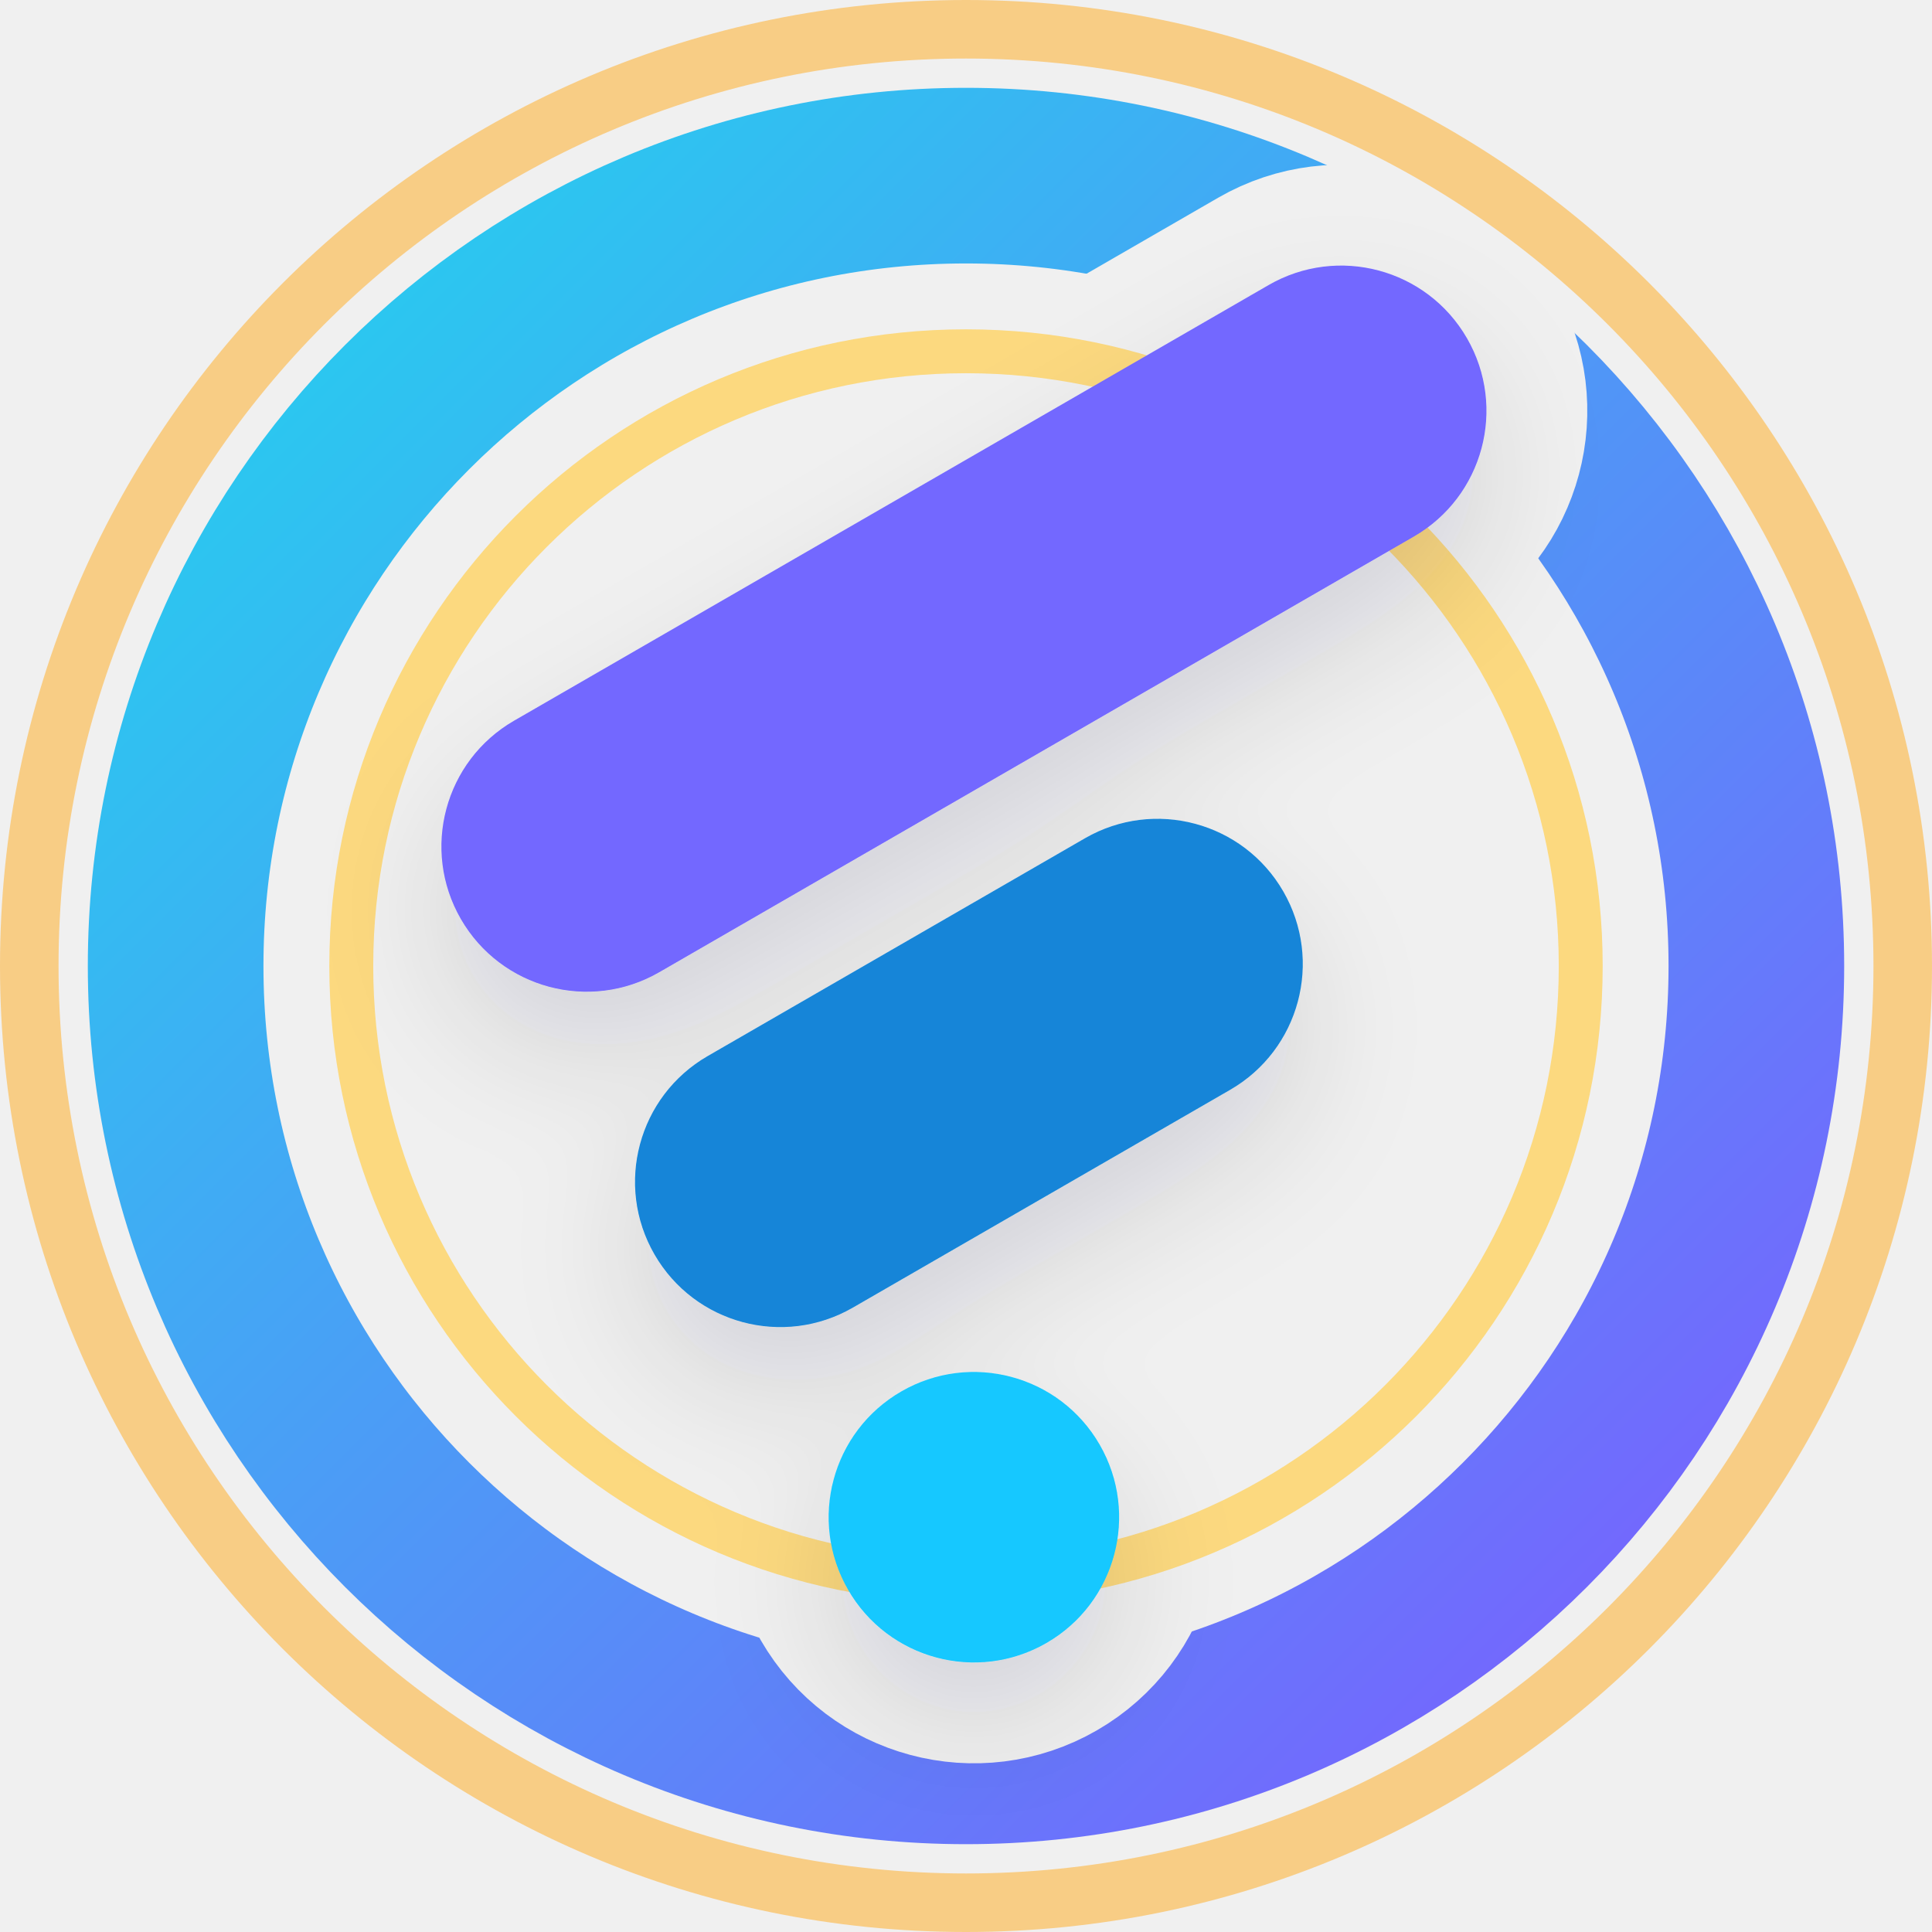
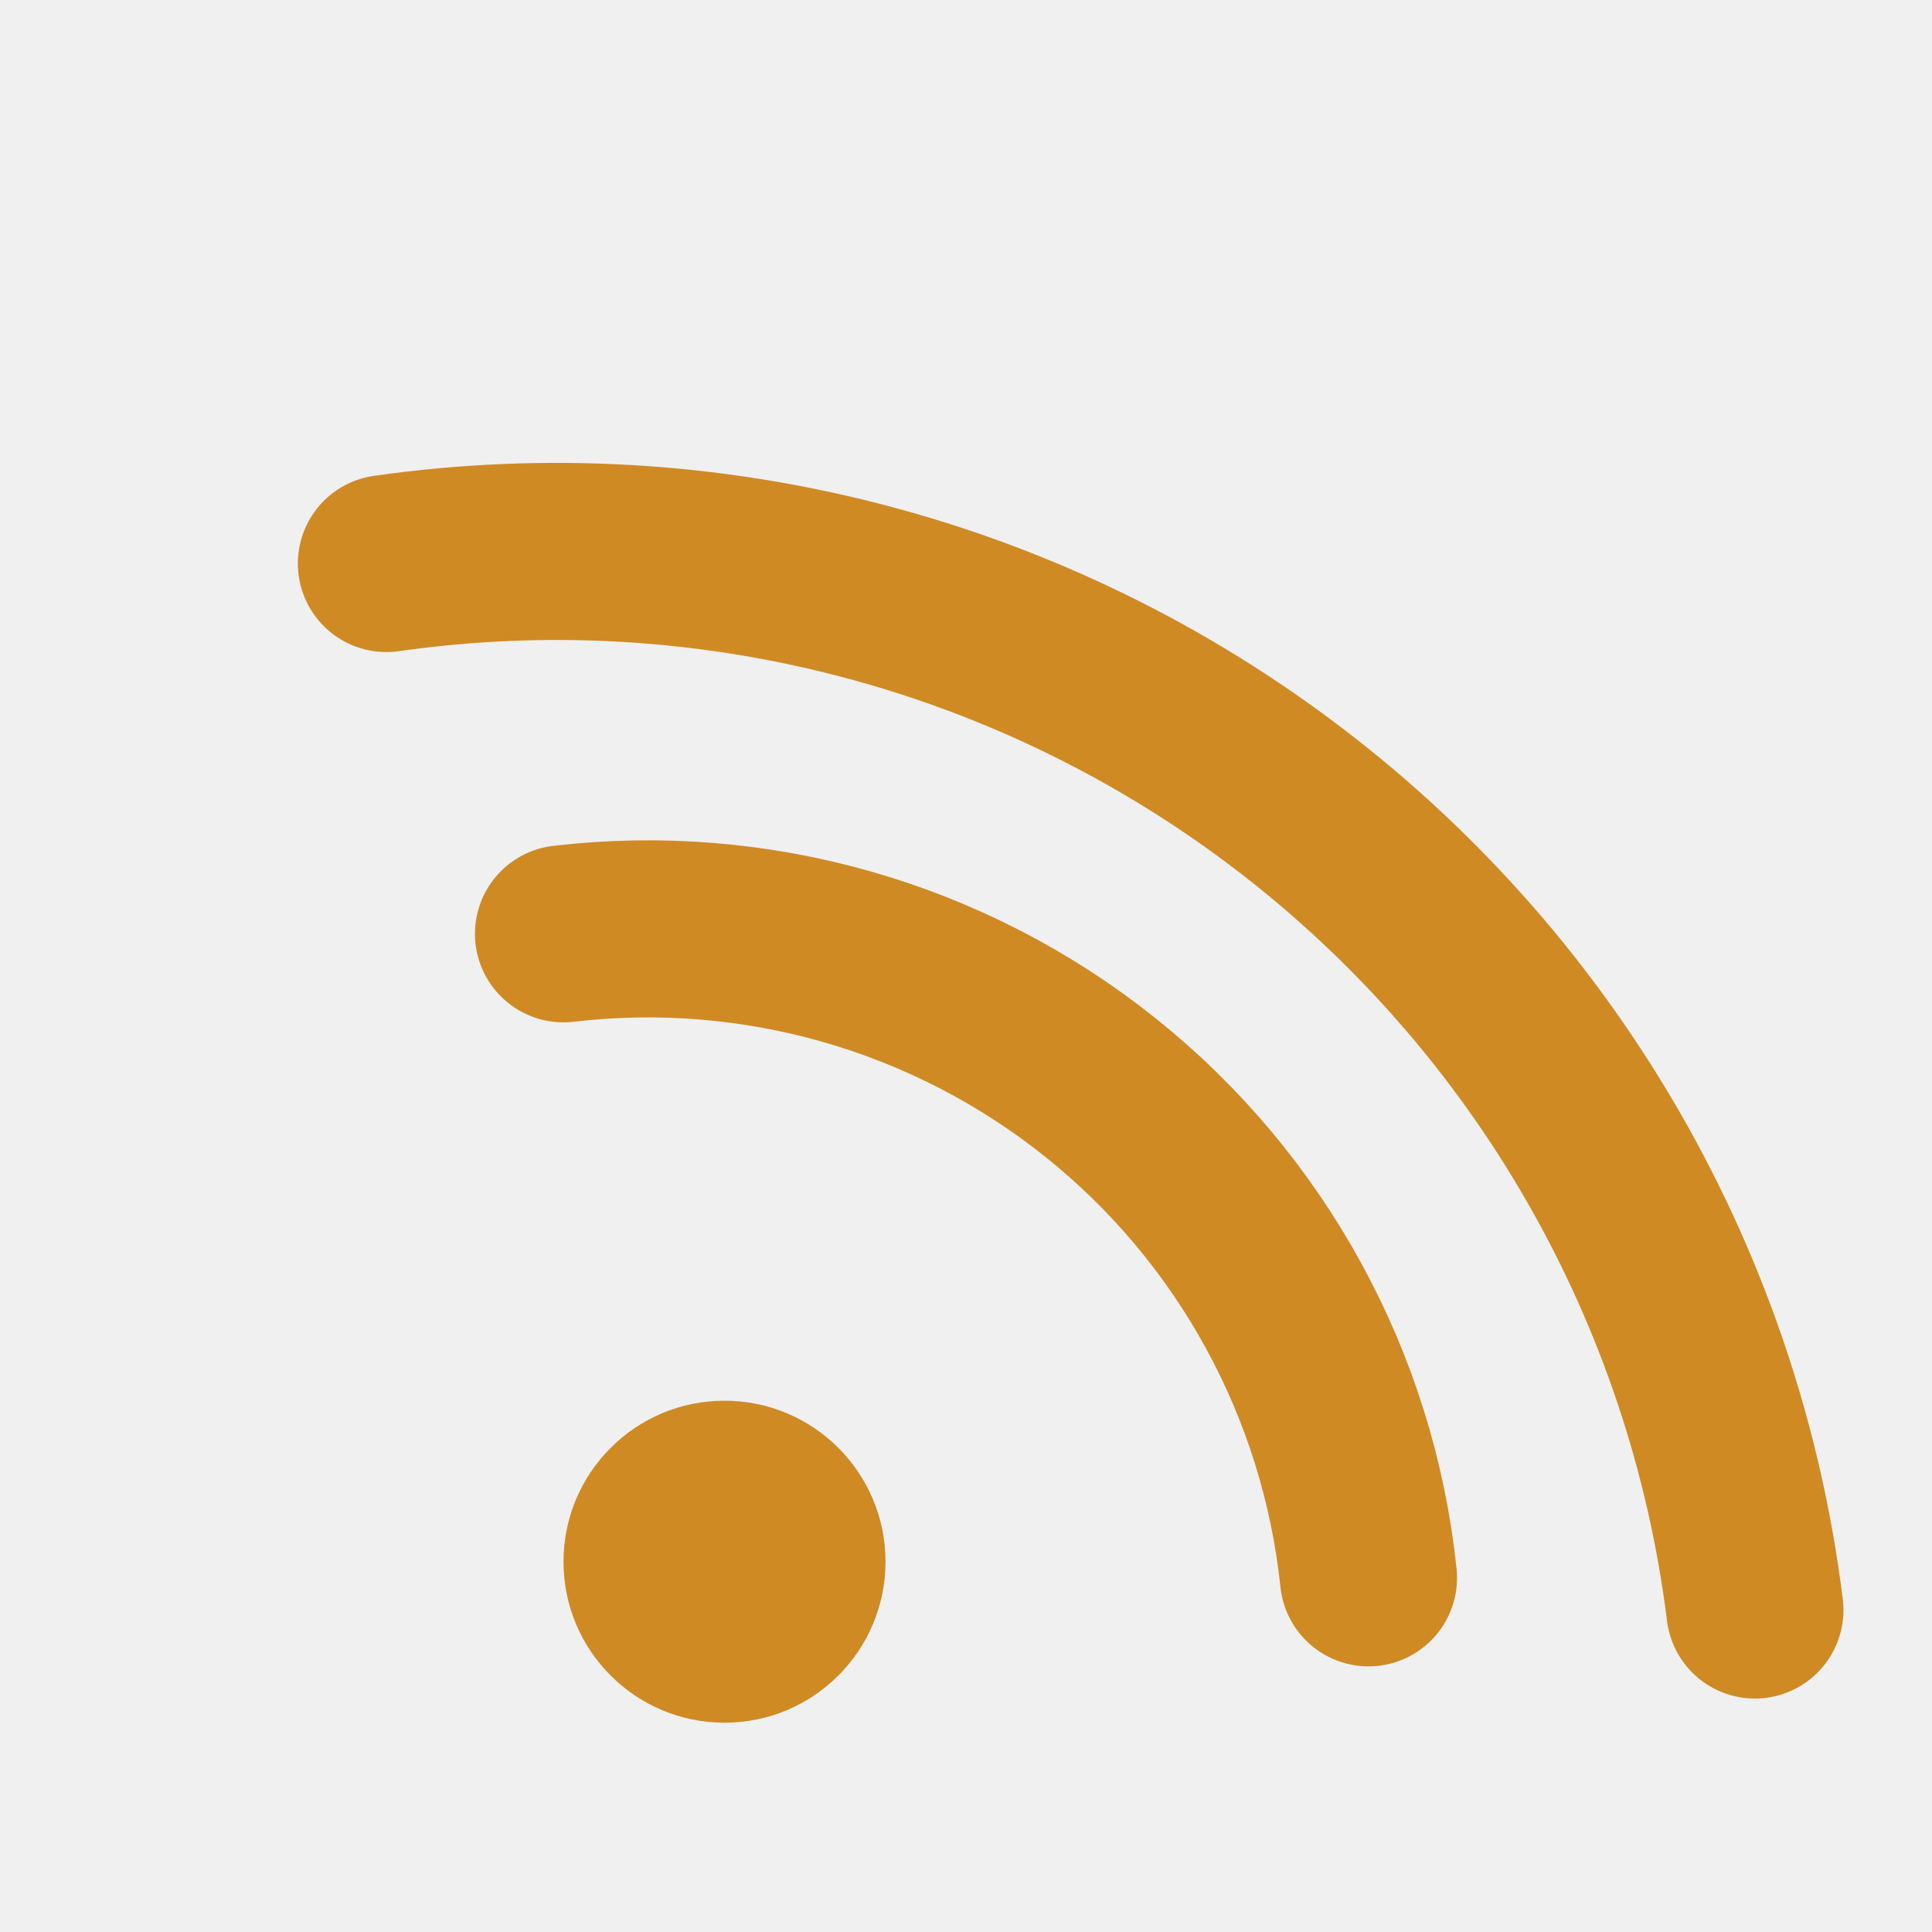
- <svg xmlns="http://www.w3.org/2000/svg" width="108" height="108" viewBox="54 54 132 132">
-   <defs>
-     <filter id="glow-shadow" x="-50%" y="-50%" width="200%" height="200%">
-       <feDropShadow dx="0" dy="5" stdDeviation="5" flood-color="#0F172A" flood-opacity="0.12" />
-     </filter>
-     <path id="shape-top" d="M60.65,89.6L154.18,35.6A18,18 107.59,0 1,178.77 42.19L178.77,42.19A18,18 107.59,0 1,172.18 66.78L78.65,120.78A18,18 106.67,0 1,54.06 114.19L54.06,114.19A18,18 106.67,0 1,60.65 89.6z" />
-     <path id="shape-mid" d="M84.65,131.17L131.42,104.17A18,18 107.83,0 1,156 110.76L156,110.76A18,18 107.83,0 1,149.42 135.35L102.65,162.35A18,18 106.67,0 1,78.06 155.76L78.06,155.76A18,18 106.67,0 1,84.65 131.17z" />
-     <path id="shape-bot" d="M108.65,172.74L108.65,172.74A18,18 116.03,0 1,133.24 179.33L133.24,179.33A18,18 116.03,0 1,126.65 203.92L126.65,203.92A18,18 116.03,0 1,102.06 197.33L102.06,197.33A18,18 116.03,0 1,108.65 172.74z" />
-     <mask id="cutout-mask">
-       <rect x="0" y="0" width="240" height="240" fill="white" />
-       <g transform="translate(15.77, 15.77) scale(0.86856, 0.86856)">
-         <g transform="translate(45.96154, 43.84615) scale(0.6346154, 0.6346154)">
-           <use href="#shape-top" fill="black" stroke="black" stroke-width="25" />
-           <use href="#shape-mid" fill="black" stroke="black" stroke-width="25" />
-           <use href="#shape-bot" fill="black" stroke="black" stroke-width="25" />
-         </g>
-       </g>
-     </mask>
-     <linearGradient id="ring-grad" x1="0%" y1="0%" x2="100%" y2="100%">
-       <stop offset="0%" stop-color="#22D3EE" />
-       <stop offset="100%" stop-color="#7C5CFF" />
-     </linearGradient>
-   </defs>
-   <circle cx="120" cy="120" r="64" fill="none" stroke="#FFB02E" stroke-width="4" opacity="0.55" />
-   <circle cx="120" cy="120" r="54" fill="none" stroke="url(#ring-grad)" stroke-width="12" mask="url(#cutout-mask)" opacity="1" />
-   <circle cx="120" cy="120" r="42" fill="none" stroke="#FFD25F" stroke-width="3" opacity="0.78" />
-   <g transform="translate(15.77, 15.77) scale(0.86856, 0.86856)" filter="url(#glow-shadow)">
-     <g transform="translate(45.96154, 43.84615) scale(0.6346154, 0.6346154)">
-       <use href="#shape-top" fill="#7367FF" />
-       <use href="#shape-mid" fill="#1685D8" />
-       <use href="#shape-bot" fill="#12C8FF" />
-     </g>
+ <svg xmlns="http://www.w3.org/2000/svg" width="240" height="240" viewBox="0 0 240 240">
+   <g fill="none" stroke="#D08A24" stroke-width="22" stroke-linecap="round">
+     <path d="M48 70a150 150 0 0 1 170 130" />
+     <path d="M70 116a90 90 0 0 1 100 80" />
  </g>
+   <circle cx="90" cy="194" r="20" fill="#D08A24" />
</svg>
